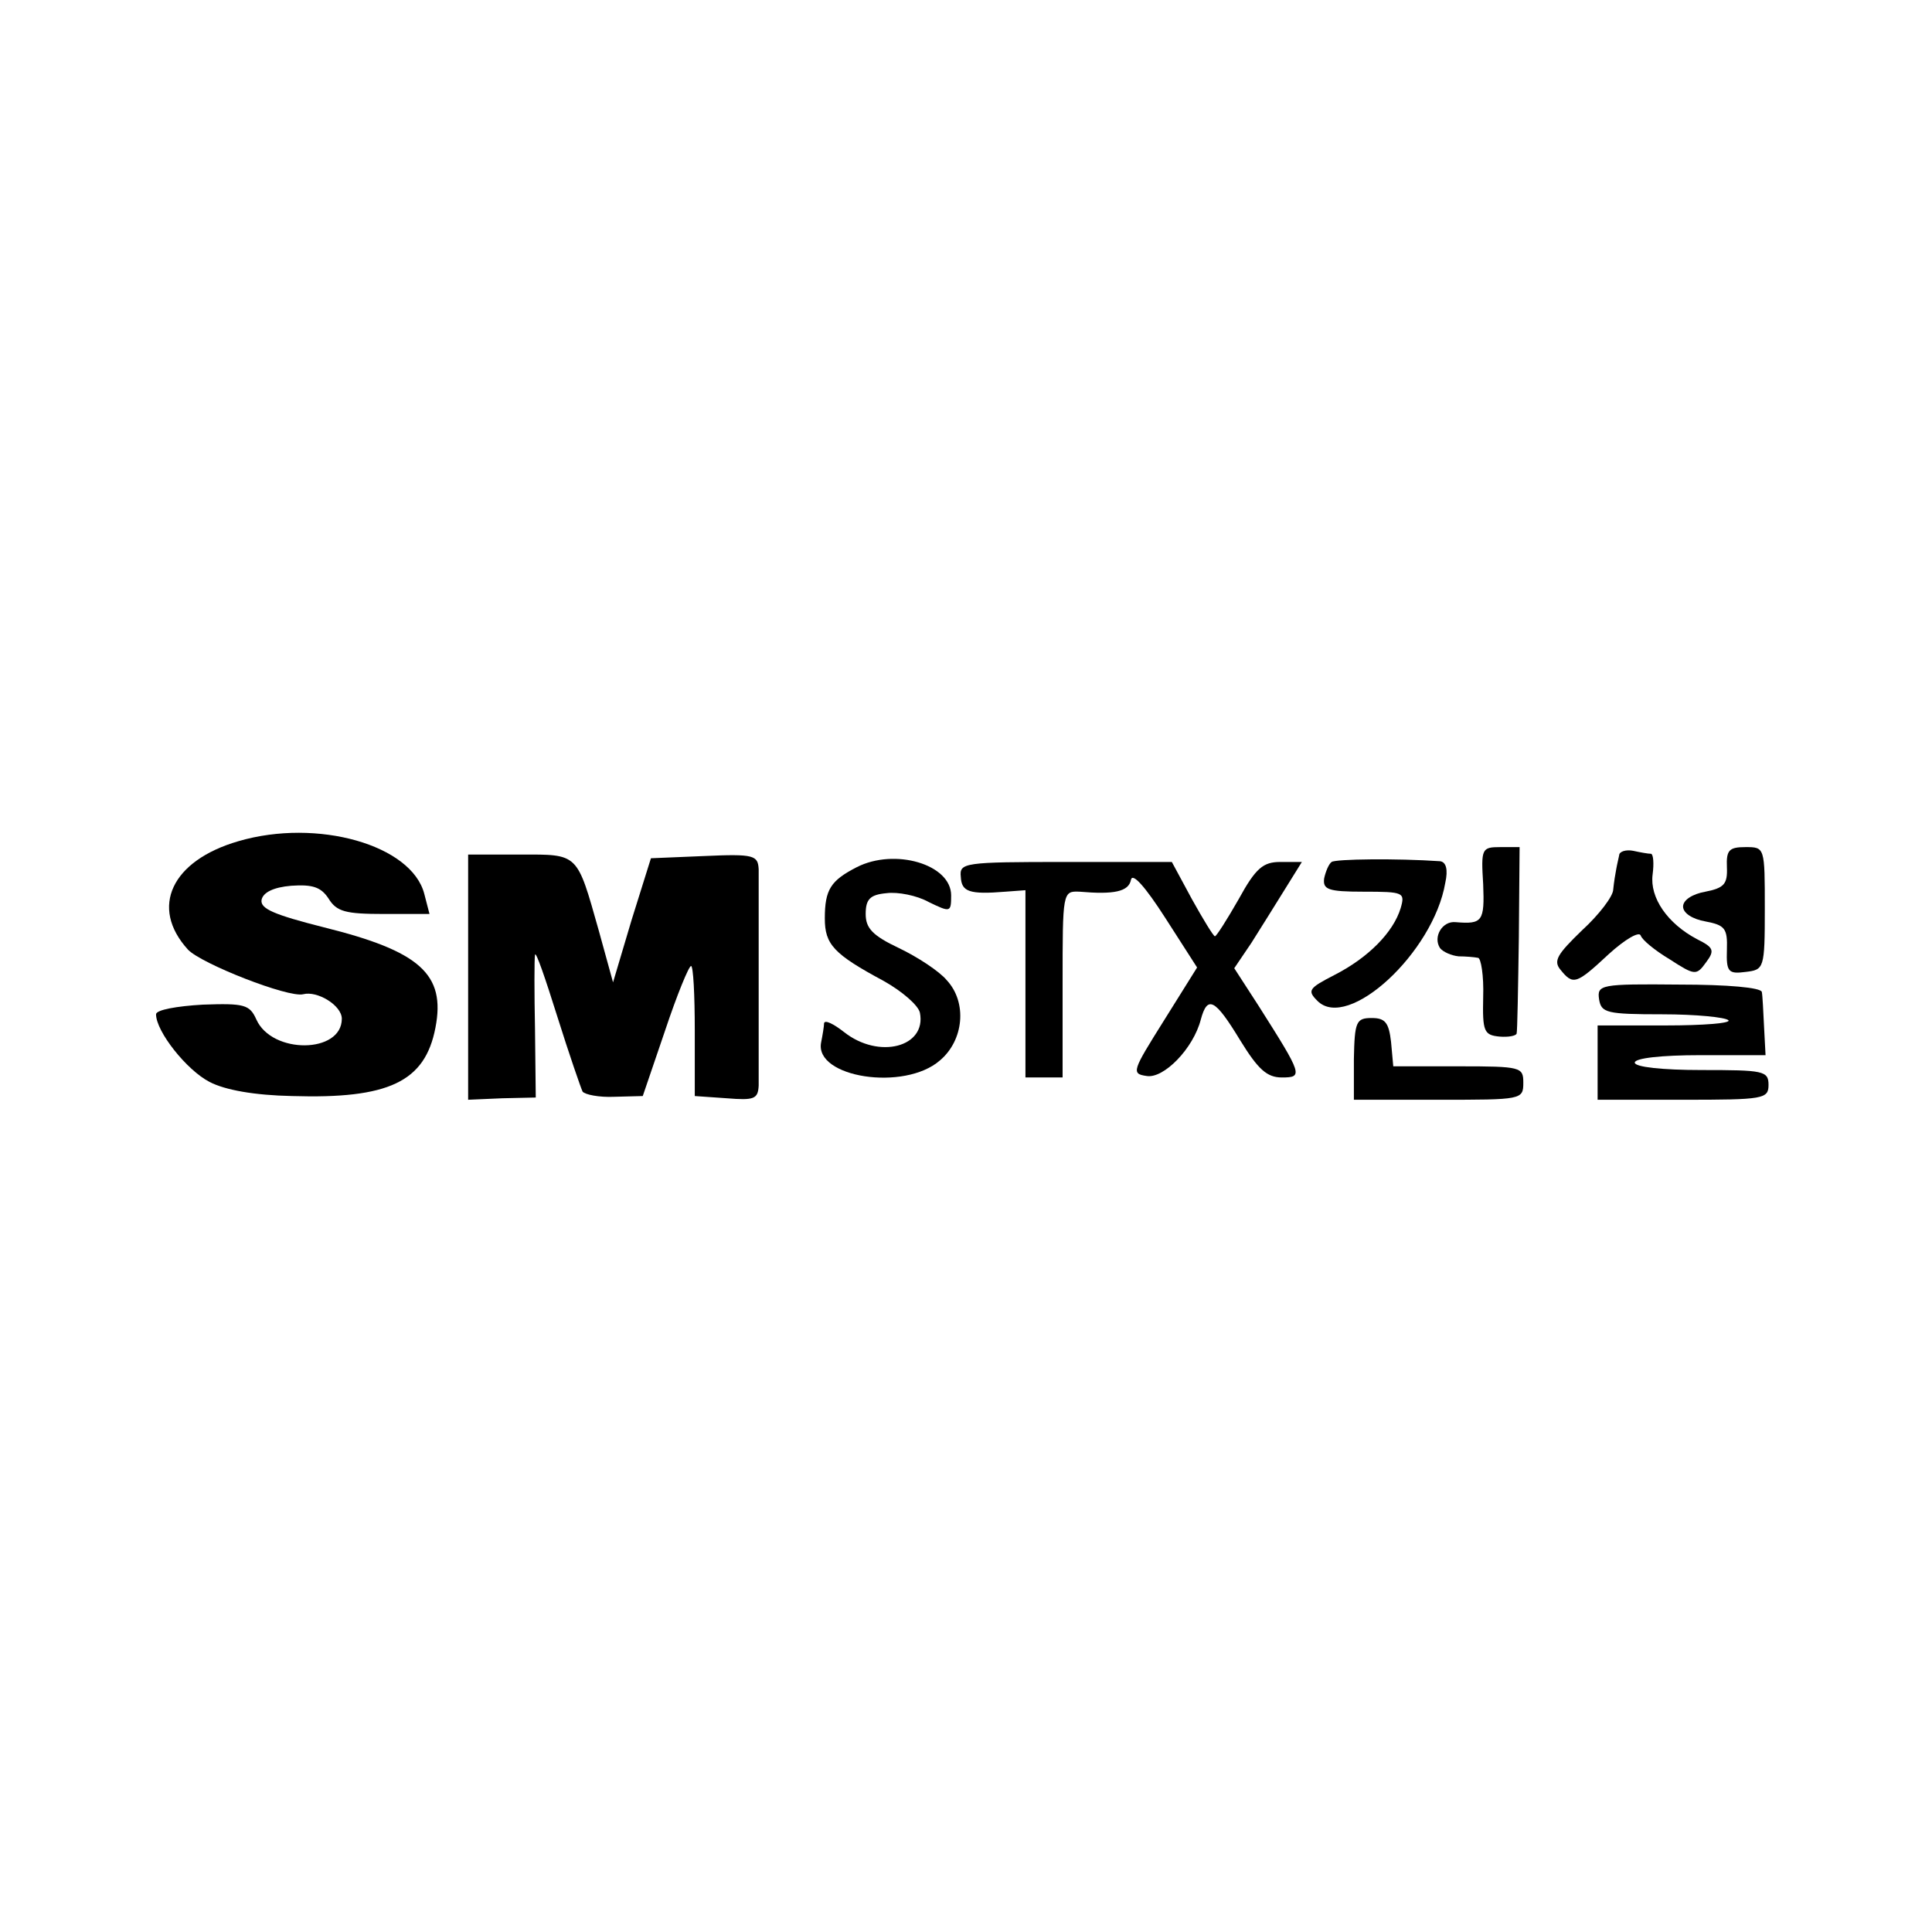
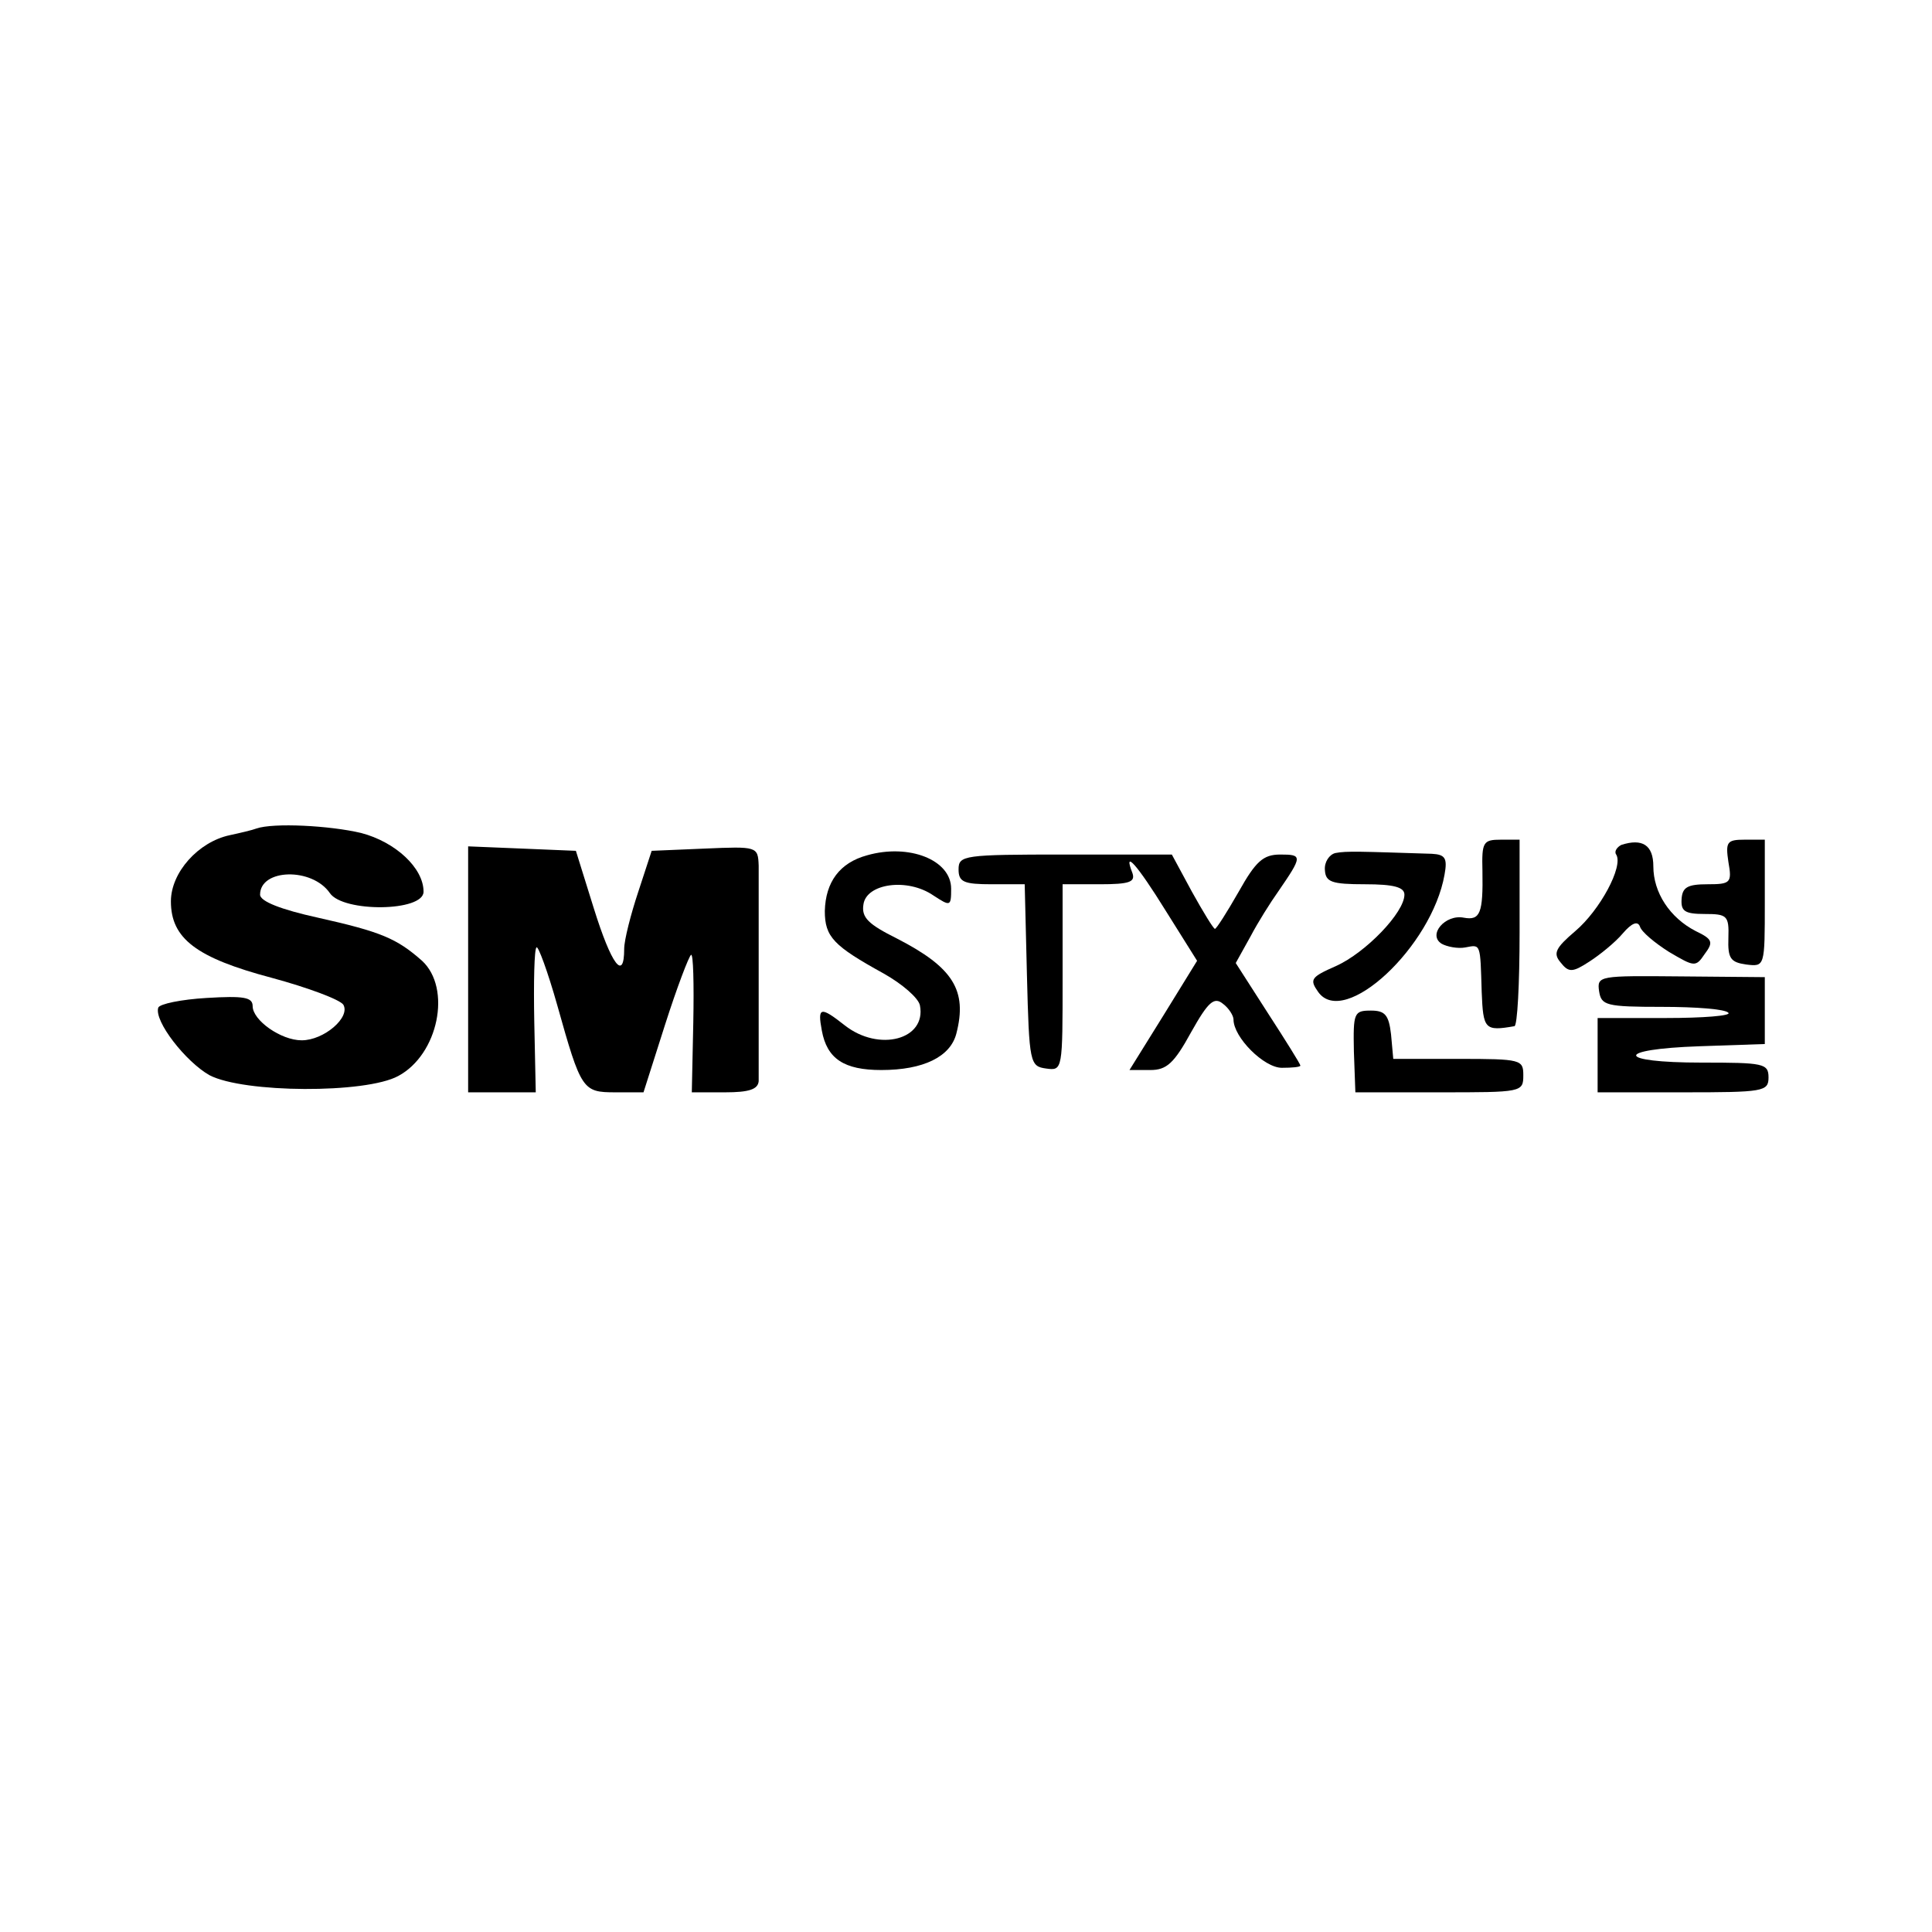
<svg xmlns="http://www.w3.org/2000/svg" version="1.0" width="260pt" height="260pt" viewBox="0 0 260 260" preserveAspectRatio="xMidYMid meet">
  <g transform="translate(0,260) scale(0.1,-0.1)" fill="#000000" stroke="none">
-     <path d="M321 1468 c-90 -26 -120 -89 -68 -146 18 -19 135 -65 155 -60 19 5 52 -15 52 -33 0 -47 -94 -48 -115 -1 -9 20 -16 22 -72 20 -35 -2 -63 -7 -63 -13 0 -23 41 -75 72 -91 21 -11 61 -18 111 -19 130 -4 179 19 193 92 14 72 -21 103 -150 135 -67 17 -86 25 -84 37 2 10 16 17 40 19 29 2 40 -2 50 -17 11 -18 23 -21 75 -21 l61 0 -7 27 c-17 66 -144 102 -250 71z" />
-     <path d="M1996 1410 c2 -50 -1 -54 -37 -51 -18 2 -31 -20 -21 -35 4 -5 15 -10 25 -11 9 0 21 -1 26 -2 4 0 8 -24 7 -53 -1 -46 1 -51 22 -53 12 -1 22 1 23 4 1 3 2 61 3 129 l1 122 -26 0 c-25 0 -26 -2 -23 -50z" />
-     <path d="M2179 1449 c-1 -5 -3 -13 -4 -19 -1 -5 -3 -17 -4 -27 0 -9 -19 -34 -42 -55 -33 -32 -39 -41 -29 -53 17 -21 21 -20 65 21 22 20 41 31 43 25 2 -6 19 -20 39 -32 34 -22 36 -22 49 -4 12 16 10 20 -12 31 -40 21 -64 56 -60 87 2 15 1 27 -2 28 -4 0 -15 2 -24 4 -10 2 -19 -1 -19 -6z" />
-     <path d="M2324 1433 c1 -23 -4 -28 -29 -33 -17 -3 -30 -11 -30 -20 0 -9 13 -17 30 -20 26 -5 30 -9 29 -38 -1 -30 2 -33 25 -30 25 3 26 4 26 85 0 83 0 83 -26 83 -22 0 -26 -4 -25 -27z" />
-     <path d="M630 1285 l0 -165 46 2 45 1 -1 91 c-1 50 -1 96 0 101 1 6 14 -32 30 -83 16 -51 32 -97 34 -101 3 -4 22 -8 43 -7 l38 1 30 88 c16 48 32 87 35 87 3 0 5 -39 5 -87 l0 -88 43 -3 c37 -3 42 -1 43 17 0 12 0 77 0 146 0 69 0 134 0 145 -1 19 -6 21 -73 18 l-72 -3 -26 -83 -25 -84 -19 69 c-30 106 -27 103 -106 103 l-70 0 0 -165z" />
-     <path d="M1153 1433 c-35 -18 -43 -30 -43 -69 0 -35 12 -48 79 -84 25 -14 47 -33 49 -43 9 -46 -55 -63 -102 -26 -14 11 -26 17 -27 12 0 -4 -2 -16 -4 -26 -9 -47 112 -66 160 -24 32 27 37 78 9 108 -10 12 -39 31 -64 43 -36 17 -45 27 -45 46 0 20 6 26 28 28 15 2 41 -3 57 -12 29 -14 30 -14 30 9 0 42 -76 64 -127 38z" />
-     <path d="M1792 1440 c-4 -3 -8 -13 -10 -22 -2 -15 5 -18 53 -18 54 0 56 -1 50 -22 -10 -33 -44 -67 -89 -90 -35 -18 -37 -21 -23 -35 41 -41 156 65 172 159 4 18 1 28 -7 29 -58 4 -141 3 -146 -1z" />
-     <path d="M1293 1420 c1 -20 11 -24 60 -20 l27 2 0 -126 0 -126 25 0 25 0 0 126 c0 124 0 125 23 124 46 -4 66 0 69 16 2 10 19 -9 46 -51 l43 -67 -45 -72 c-42 -67 -44 -71 -23 -74 23 -4 63 37 73 76 9 33 19 28 53 -28 24 -39 36 -50 56 -50 29 0 28 3 -31 96 l-33 51 23 34 c12 19 32 51 45 72 l23 37 -29 0 c-23 0 -33 -8 -56 -50 -16 -28 -30 -50 -32 -50 -2 0 -16 23 -31 50 l-27 50 -143 0 c-137 0 -143 -1 -141 -20z" />
-     <path d="M2152 1255 c3 -18 10 -20 85 -20 45 0 85 -4 89 -8 4 -4 -34 -7 -84 -7 l-92 0 0 -50 0 -50 115 0 c108 0 115 1 115 20 0 19 -7 20 -90 20 -53 0 -90 4 -90 10 0 6 36 10 88 10 l88 0 -2 38 c-1 20 -2 42 -3 47 -1 6 -46 10 -111 10 -106 1 -111 0 -108 -20z" />
-     <path d="M1822 1175 l0 -55 114 0 c112 0 114 0 114 23 0 21 -3 22 -87 22 l-88 0 -3 33 c-3 26 -8 32 -26 32 -21 0 -23 -5 -24 -55z" />
+     <path d="M345 1485 c-5 -2 -22 -6 -36 -9 -42 -9 -79 -50 -79 -89 0 -50 34 -76 136 -103 48 -13 91 -29 96 -36 10 -17 -26 -48 -56 -48 -28 0 -66 27 -66 46 0 12 -12 14 -62 11 -34 -2 -63 -8 -65 -13 -6 -18 37 -73 69 -91 46 -24 210 -25 254 -1 54 29 72 118 32 155 -34 30 -55 39 -140 58 -50 11 -78 22 -78 31 0 35 70 37 94 2 18 -26 126 -25 126 2 0 32 -38 67 -84 79 -42 10 -118 14 -141 6z" />
+     <path d="M1995 1428 c1 -57 -3 -67 -25 -63 -25 5 -49 -23 -30 -35 7 -4 22 -7 32 -5 21 4 20 6 22 -60 2 -50 4 -53 44 -46 4 0 7 57 7 126 l0 125 -25 0 c-24 0 -26 -3 -25 -42z" />
+     <path d="M2182 1463 c-6 -3 -10 -9 -7 -13 10 -16 -22 -75 -55 -103 -27 -23 -30 -30 -20 -42 11 -14 16 -14 39 1 14 9 35 26 45 38 12 14 20 17 23 9 2 -7 20 -22 39 -34 34 -20 36 -21 48 -3 12 16 11 20 -12 31 -35 18 -57 52 -57 87 0 29 -15 38 -43 29z" />
+     <path d="M2326 1440 c5 -28 3 -30 -28 -30 -27 0 -34 -4 -35 -20 -1 -16 4 -20 31 -20 30 0 33 -2 32 -32 -1 -28 3 -33 24 -36 25 -3 25 -3 25 83 l0 85 -27 0 c-24 0 -26 -3 -22 -30z" />
+     <path d="M630 1295 l0 -165 46 0 45 0 -2 95 c-1 53 0 98 3 100 2 3 15 -32 28 -78 32 -114 34 -117 78 -117 l38 0 29 91 c16 50 32 92 35 94 3 2 4 -39 3 -91 l-2 -94 45 0 c32 0 44 4 45 15 0 8 0 71 0 140 0 69 0 136 0 150 -1 26 -2 26 -73 23 l-71 -3 -18 -55 c-10 -30 -19 -65 -19 -77 0 -44 -17 -22 -41 55 l-24 77 -72 3 -73 3 0 -166z" />
+     <path d="M1167 1449 c-37 -10 -56 -36 -57 -75 0 -35 12 -47 79 -84 25 -14 47 -33 49 -43 9 -46 -55 -63 -101 -27 -33 26 -37 25 -31 -7 7 -38 30 -53 80 -53 57 0 93 18 101 49 15 58 -4 89 -80 128 -38 19 -48 28 -45 46 4 28 59 36 94 12 23 -15 24 -15 24 9 0 39 -57 61 -113 45z" />
+     <path d="M1797 1452 c-8 -2 -15 -12 -14 -23 1 -16 9 -19 54 -19 39 0 53 -4 53 -14 0 -24 -52 -78 -92 -96 -34 -15 -36 -18 -24 -35 35 -49 153 61 170 158 4 22 1 27 -17 28 -96 3 -115 4 -130 1z" />
+     <path d="M1290 1430 c0 -17 7 -20 45 -20 l44 0 3 -122 c3 -119 4 -123 26 -126 22 -3 22 -2 22 122 l0 126 50 0 c40 0 48 3 44 15 -13 33 6 12 45 -51 l42 -67 -45 -73 -46 -74 28 0 c22 0 32 9 55 51 23 41 31 48 43 38 8 -6 14 -16 14 -21 0 -24 41 -65 65 -65 14 0 25 1 25 3 0 2 -20 34 -44 71 l-43 67 20 36 c10 19 27 46 37 60 33 48 33 50 3 50 -23 0 -33 -9 -56 -50 -16 -28 -30 -50 -32 -50 -2 0 -16 23 -31 50 l-27 50 -144 0 c-136 0 -143 -1 -143 -20z" />
+     <path d="M2152 1266 c3 -19 9 -21 85 -21 45 0 85 -3 89 -8 4 -4 -34 -7 -84 -7 l-92 0 0 -50 0 -50 115 0 c108 0 115 1 115 20 0 19 -7 20 -90 20 -116 0 -118 18 -3 22 l88 3 0 45 0 45 -113 1 c-110 1 -113 1 -110 -20z" />
+     <path d="M1822 1185 l2 -55 113 0 c111 0 113 0 113 23 0 21 -3 22 -87 22 l-88 0 -3 33 c-3 26 -8 32 -27 32 -23 0 -24 -3 -23 -55z" />
  </g>
</svg>
